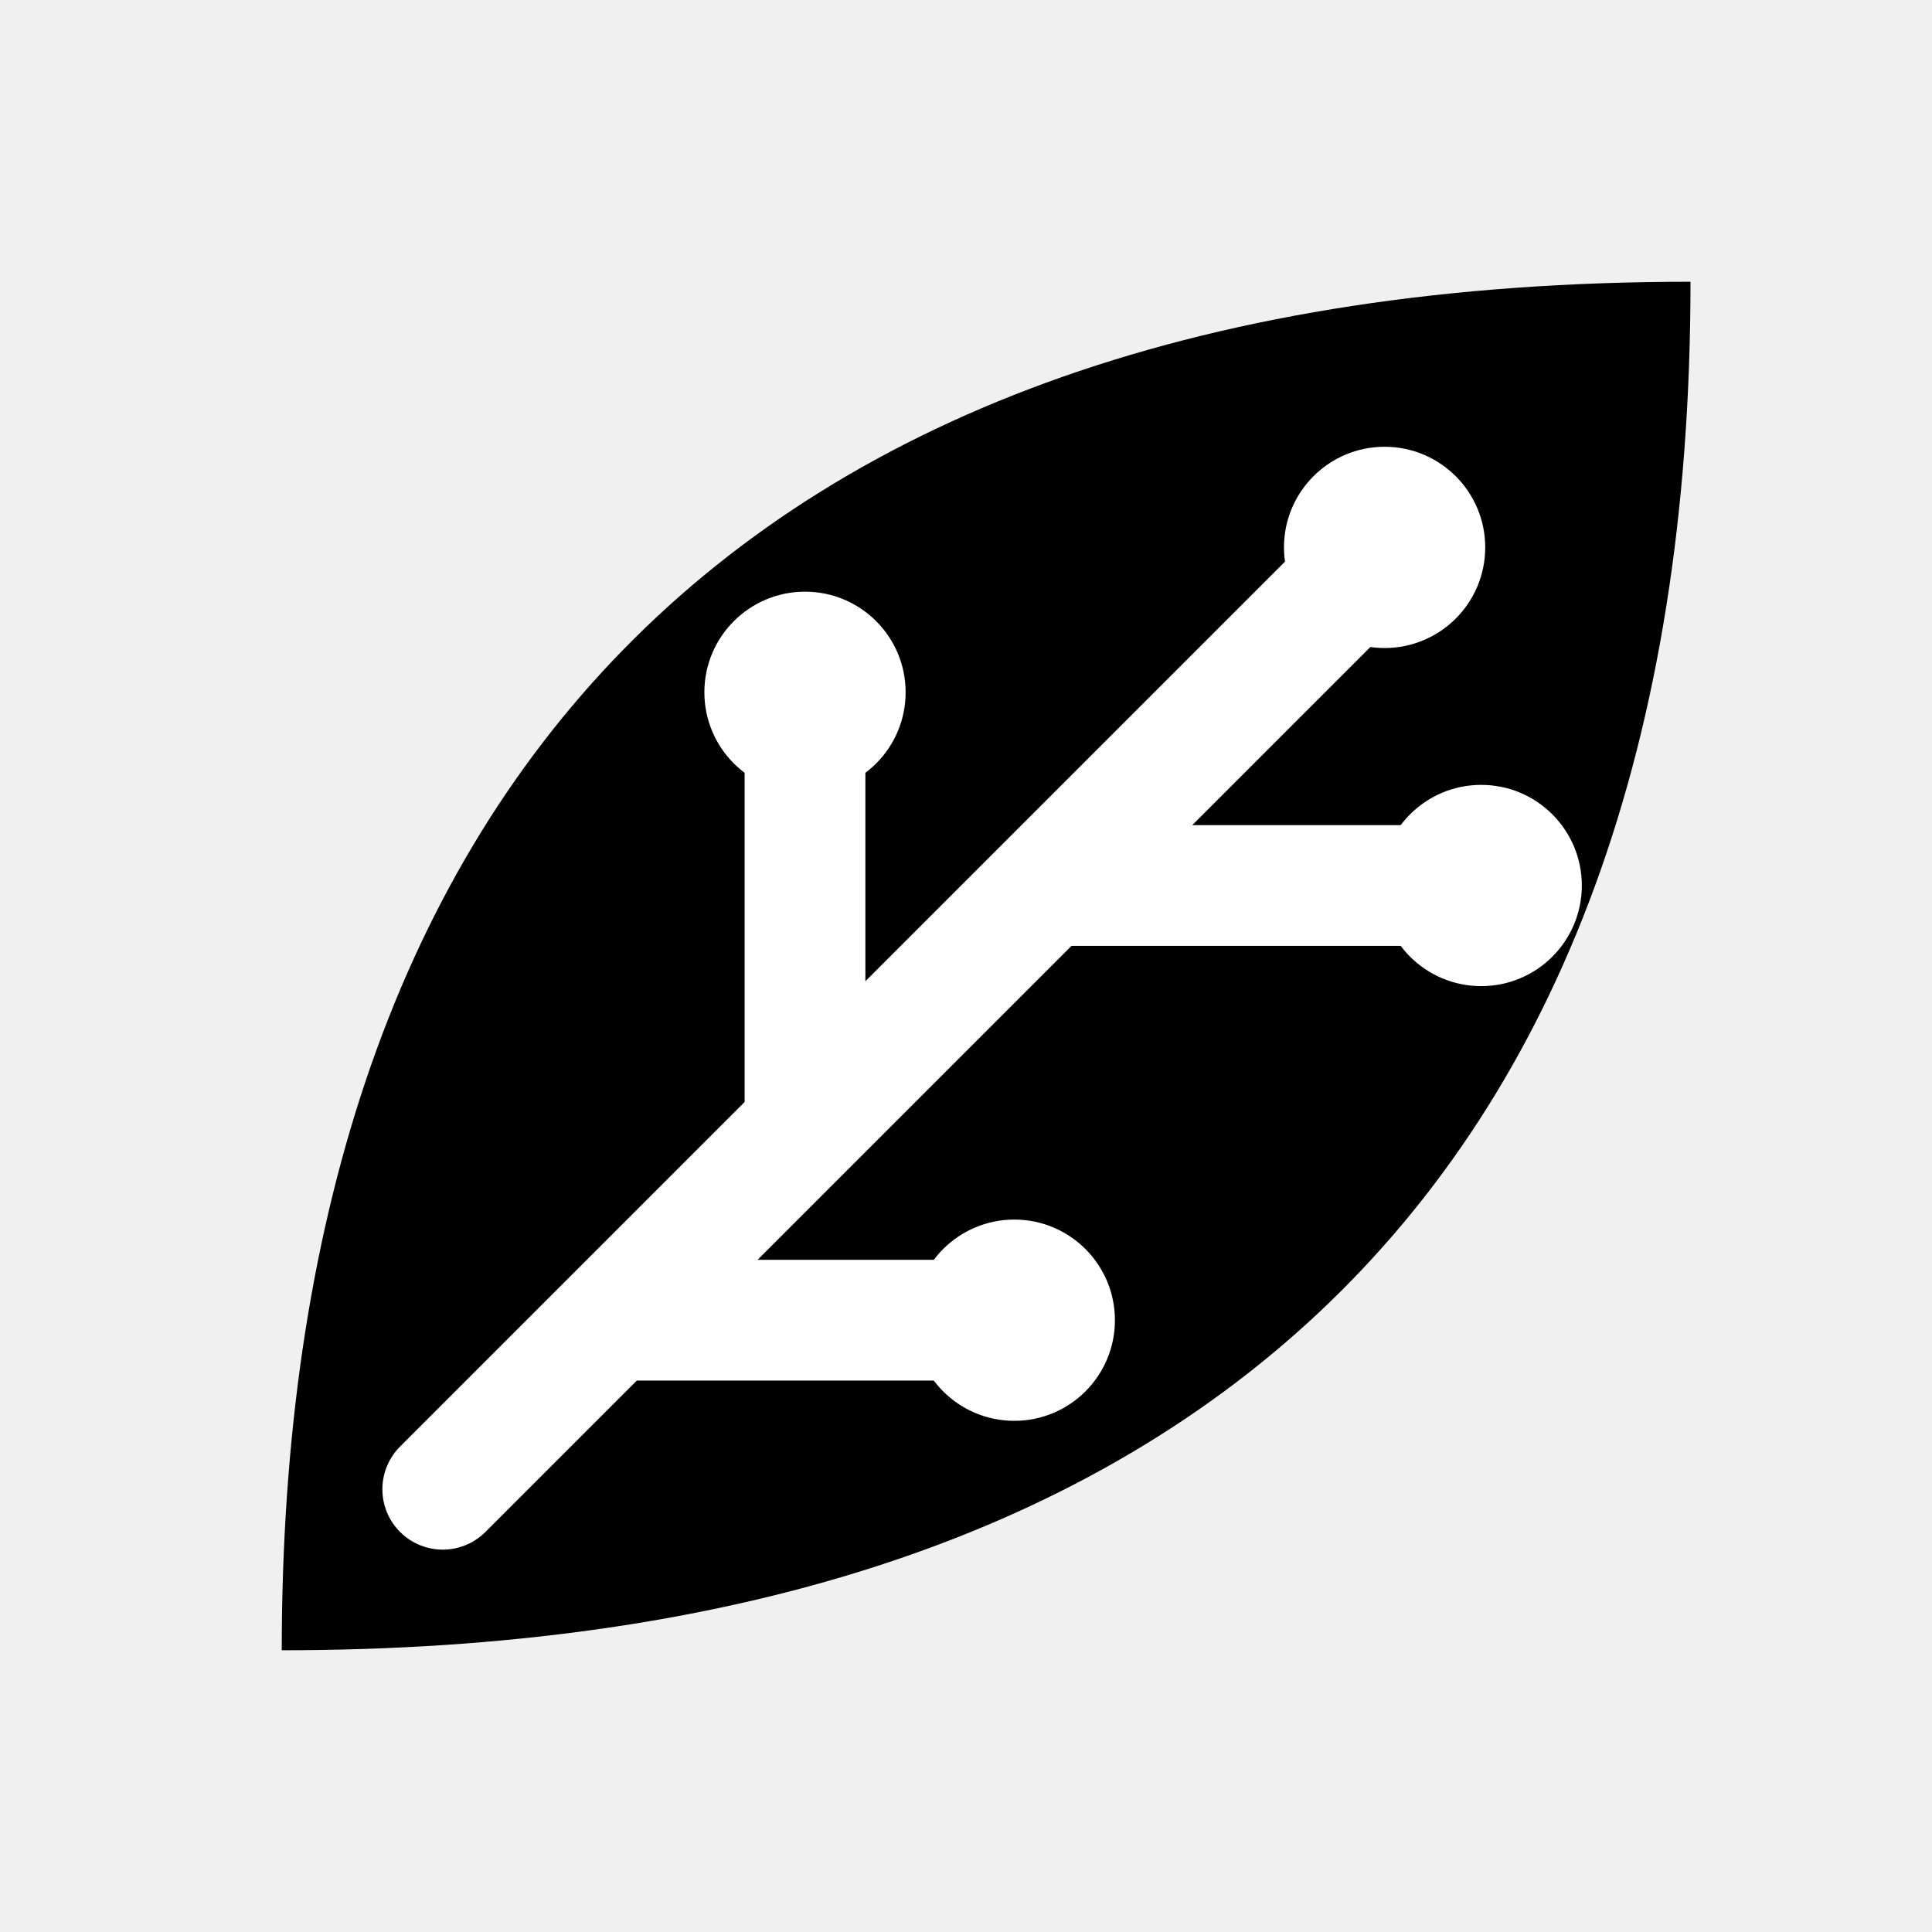
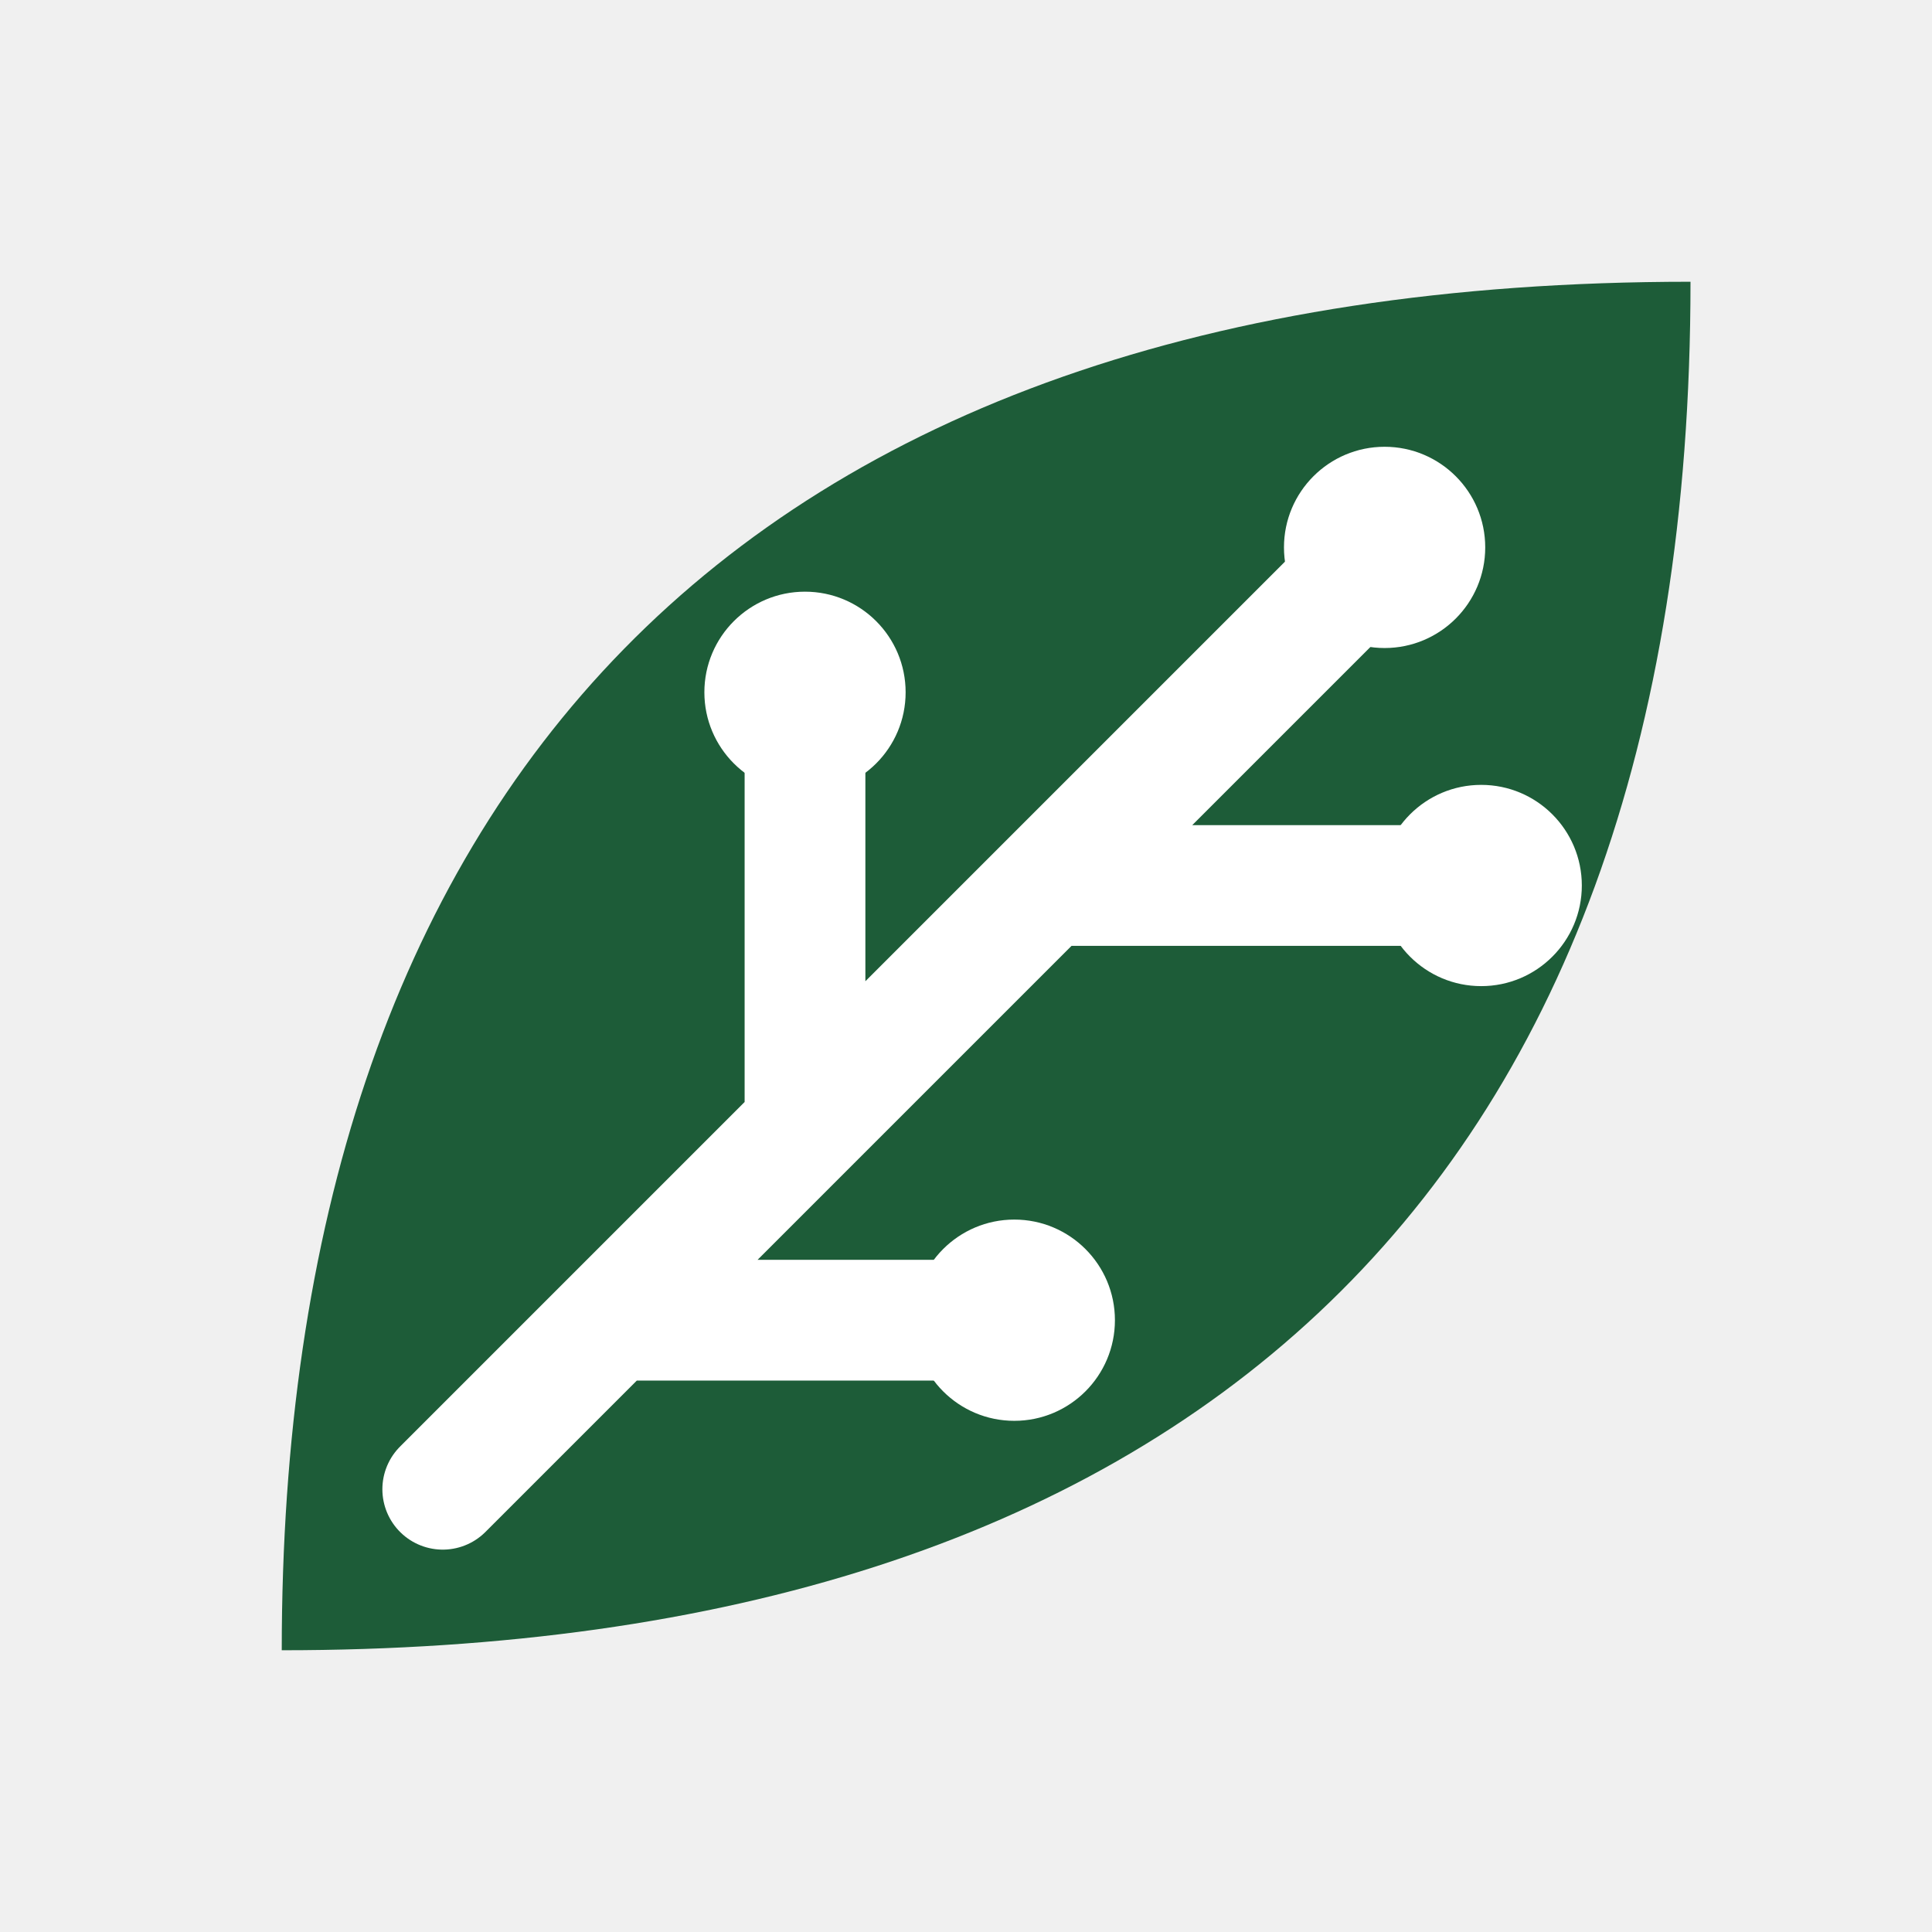
<svg xmlns="http://www.w3.org/2000/svg" viewBox="0 0 24 24">
-   <path d="M3.5 20.5C3.5 10 9 3.5 21 3.5C21 15 14.5 20.5 3.5 20.5Z" fill="#000" />
+   <path d="M3.5 20.5C3.5 10 9 3.5 21 3.5C21 15 14.5 20.5 3.5 20.5Z" fill="#1d5c38" />
  <path d="M5.5 18.5L16.5 7.5M10 14V9.6M13 11H17.4M7.6 16.4H11.6" stroke="#fff" stroke-width="1.5" stroke-linecap="round" fill="none" />
  <g fill="#fff">
    <circle cx="10" cy="8.6" r="1.25" />
    <circle cx="18.4" cy="11" r="1.25" />
    <circle cx="12.6" cy="16.4" r="1.25" />
    <circle cx="17.2" cy="6.8" r="1.25" />
  </g>
</svg>
